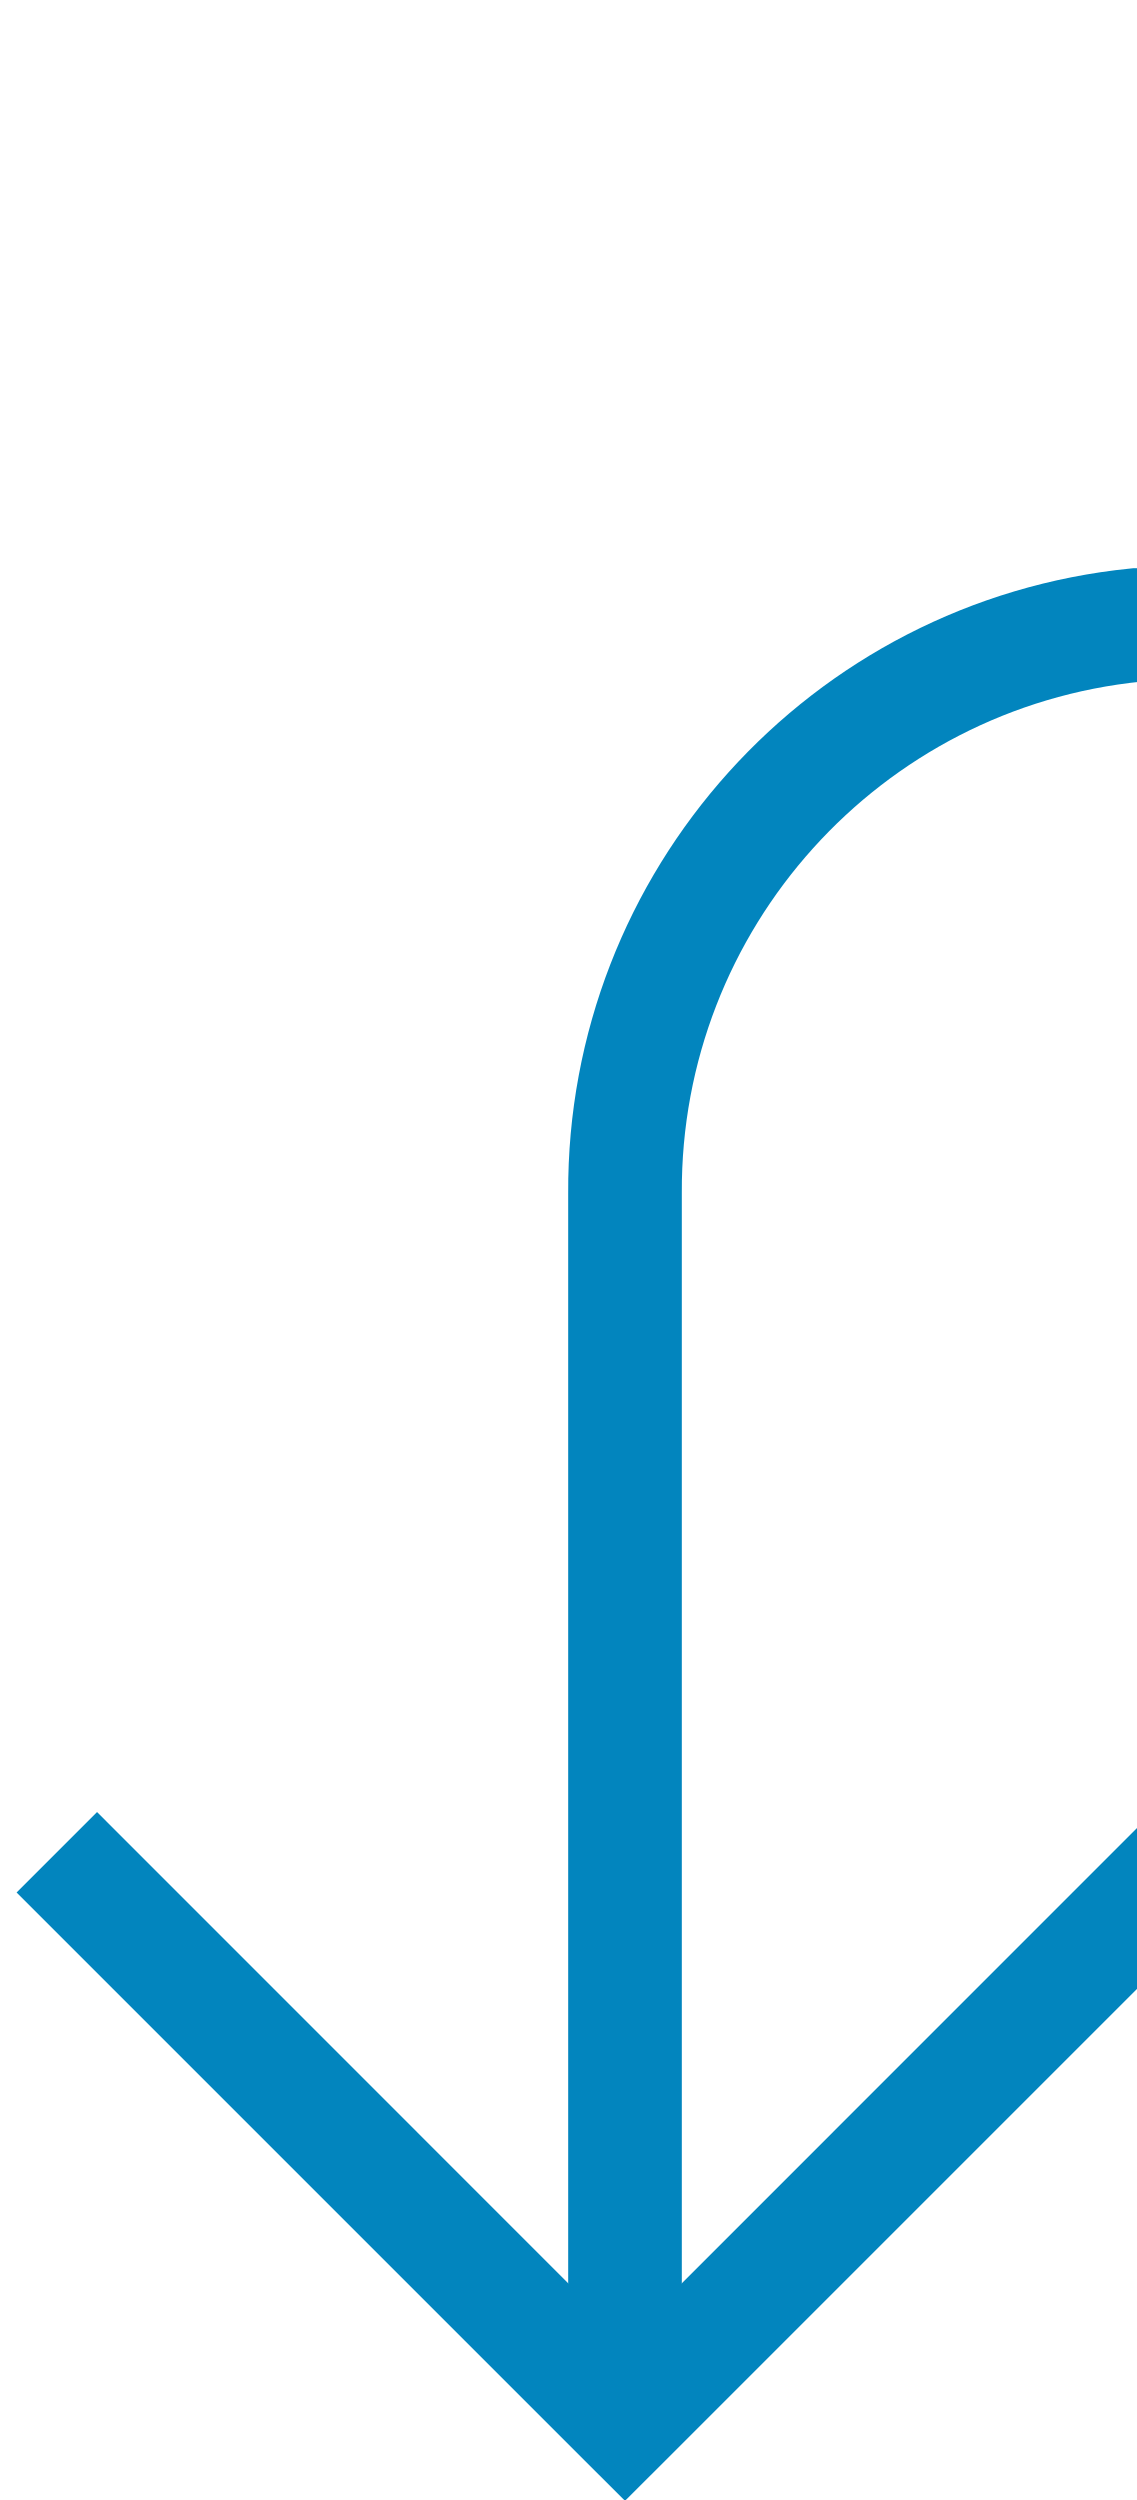
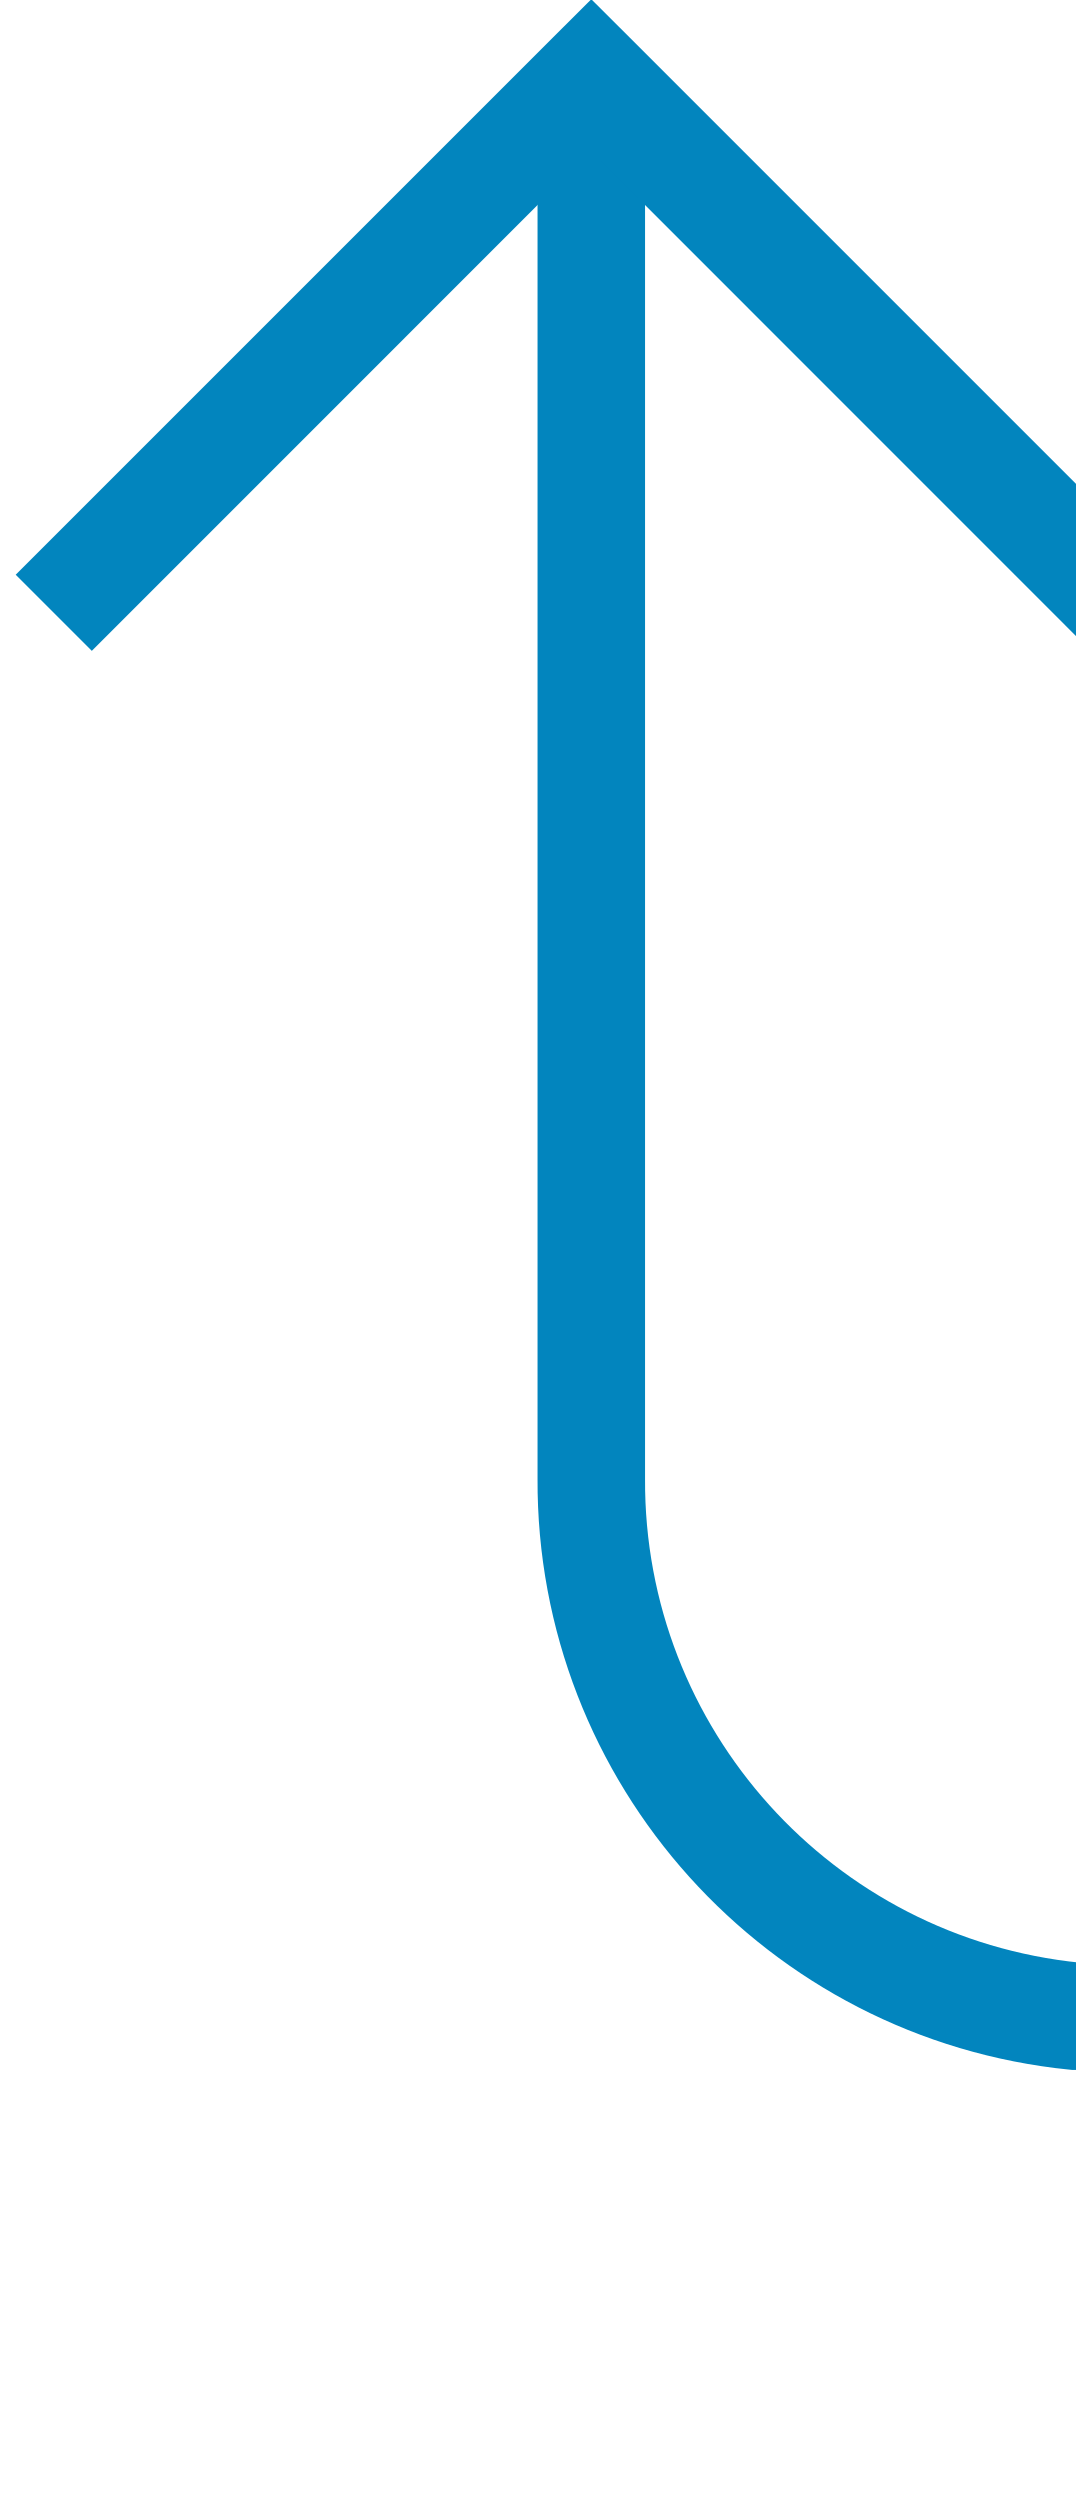
- <svg xmlns="http://www.w3.org/2000/svg" version="1.1" width="10px" height="22px" preserveAspectRatio="xMidYMin meet" viewBox="346 698  8 22">
-   <path d="M 650.5 680  L 650.5 698  A 5 5 0 0 1 645.5 703.5 L 355 703.5  A 5 5 0 0 0 350.5 708.5 L 350.5 719  " stroke-width="1" stroke="#0285be" fill="none" />
-   <path d="M 355.146 713.946  L 350.5 718.593  L 345.854 713.946  L 345.146 714.654  L 350.146 719.654  L 350.5 720.007  L 350.854 719.654  L 355.854 714.654  L 355.146 713.946  Z " fill-rule="nonzero" fill="#0285be" stroke="none" />
+ <svg xmlns="http://www.w3.org/2000/svg" version="1.1" width="10px" height="23.254px" preserveAspectRatio="xMidYMin meet" viewBox="346 600  8 23.254">
+   <path d="M 800.5 520  L 800.5 613.254  A 5 5 0 0 1 795.5 618.754 L 355 618.754  A 5 5 0 0 1 350.5 613.754 L 350.5 601  " stroke-width="1" stroke="#0285be" fill="none" />
+   <path d="M 345.854 606.054  L 350.5 601.407  L 355.146 606.054  L 355.854 605.346  L 350.854 600.346  L 350.5 599.993  L 350.146 600.346  L 345.146 605.346  L 345.854 606.054  Z " fill-rule="nonzero" fill="#0285be" stroke="none" />
</svg>
